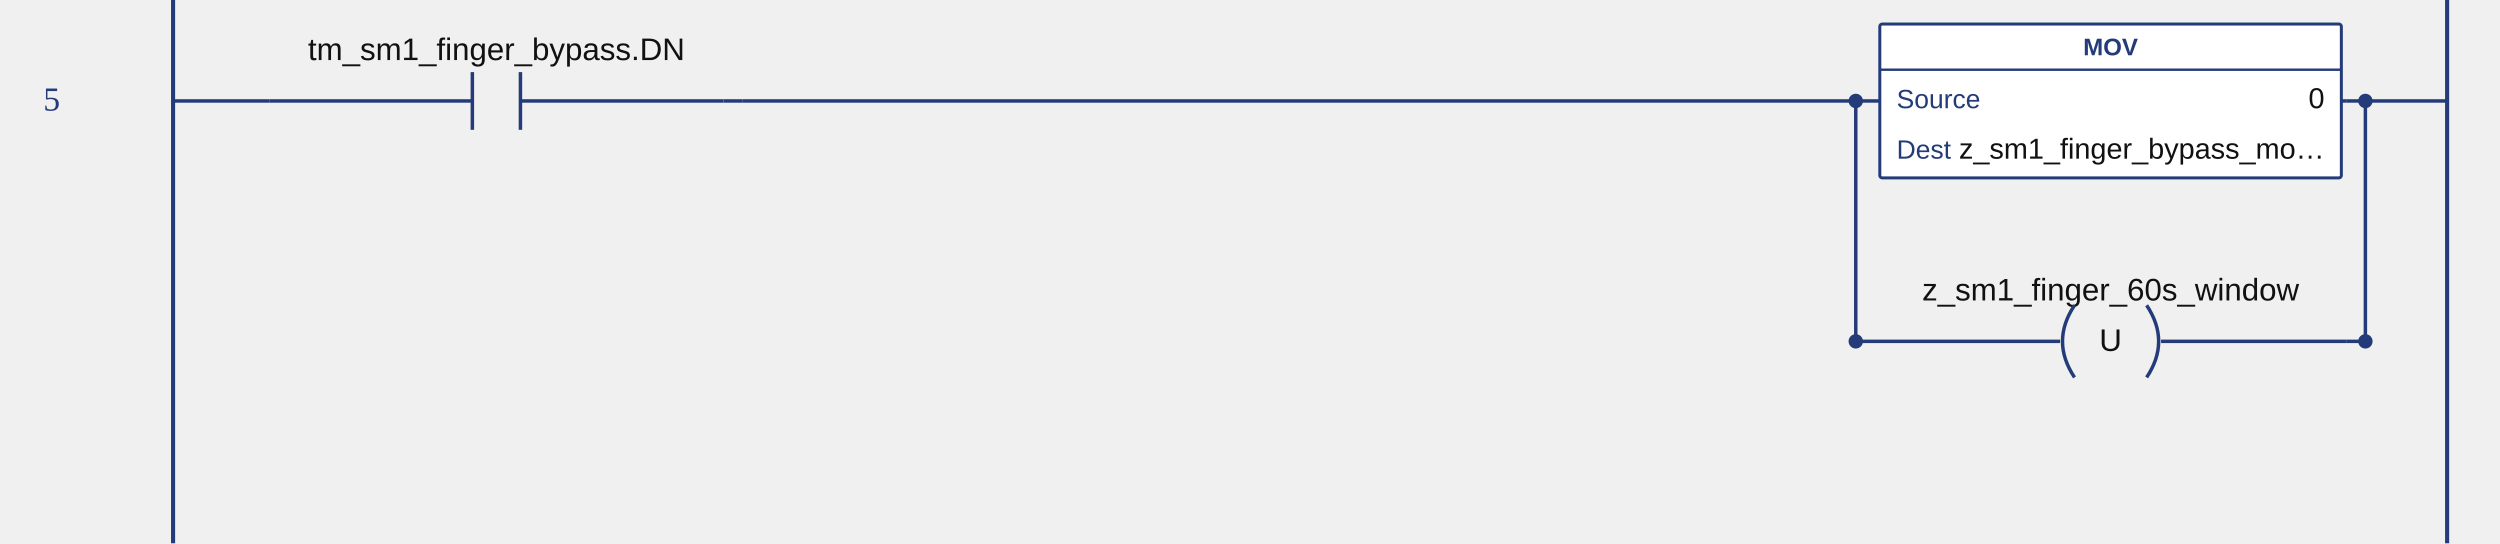
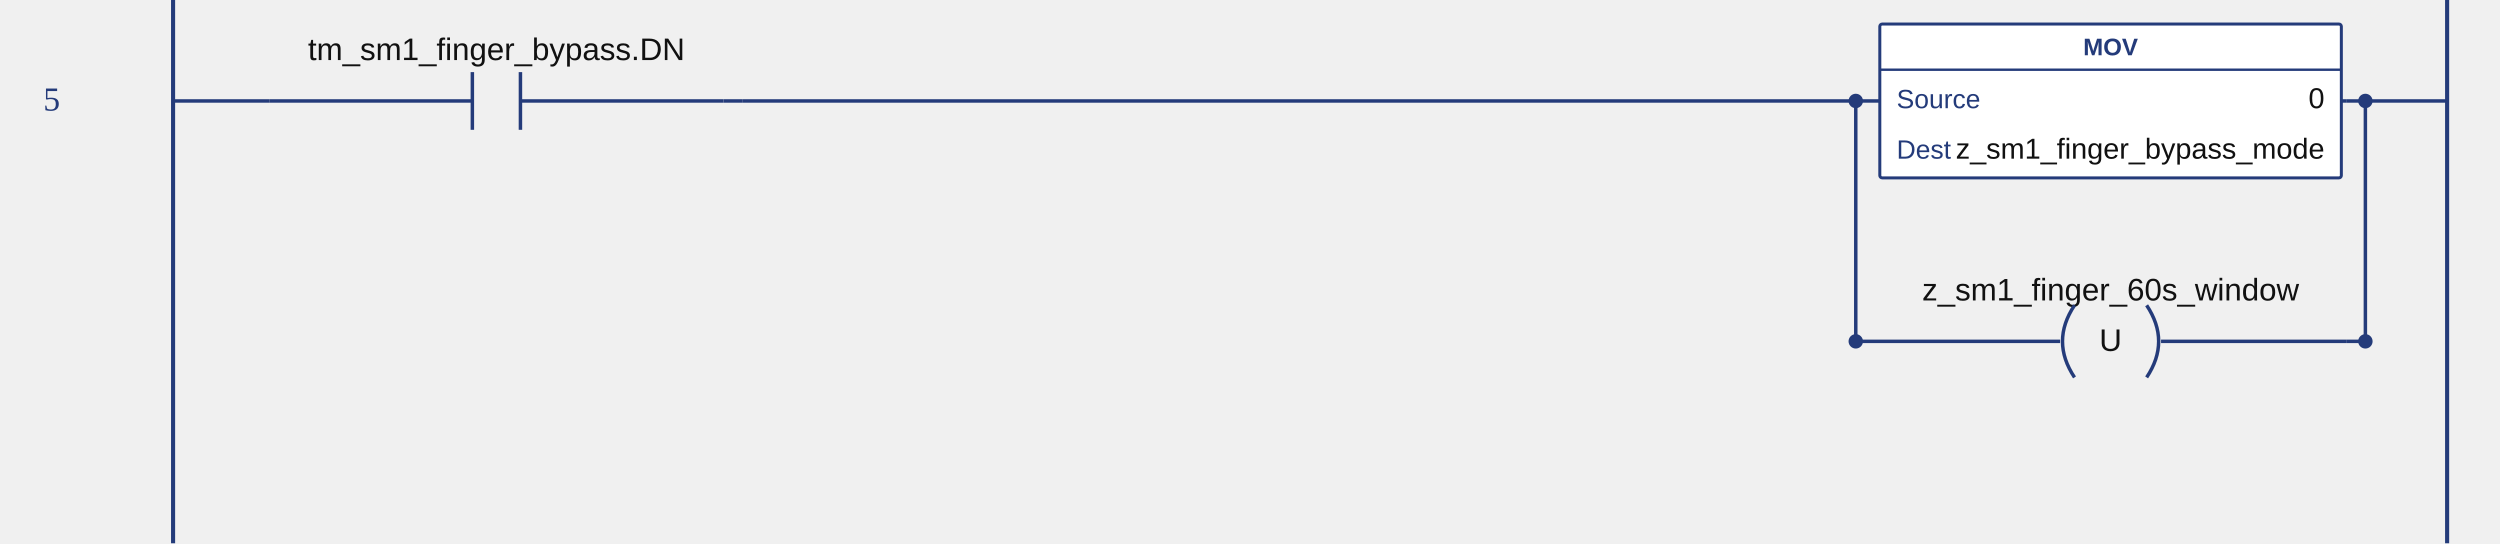
<svg xmlns="http://www.w3.org/2000/svg" width="1040" height="226" viewBox="0 0 1040 226" role="img" aria-label="Rung 5 ladder diagram">
  <style>.wire,.rail,.device{fill:none;stroke:#243b7a;stroke-width:1.45;vector-effect:non-scaling-stroke}.wire.active,.device.active{stroke:#15b84e;stroke-width:4}.rail{stroke:#243b7a;stroke-width:1.7}.junction{fill:#243b7a}.rung-index{font:14px Georgia,'Times New Roman',serif;fill:#243b7a}.label{font:13px Arial,'Segoe UI',sans-serif;fill:#111;text-anchor:middle}.op{font:700 10px Arial,'Segoe UI',sans-serif;fill:#243b7a;text-anchor:middle}.mnemonic{fill:#243b7a}.arg-label{font:11px Arial,'Segoe UI',sans-serif;fill:#243b7a}.arg-value{font:12px Arial,'Segoe UI',sans-serif;fill:#111;text-anchor:end}.block{fill:#fff;stroke:#243b7a;stroke-width:1.25}.divider{stroke:#243b7a;stroke-width:1}.unknown{fill:#fff8e8;stroke:#9a6b18}</style>
  <text class="rung-index" x="18" y="46">5</text>
  <line class="rail" x1="72" y1="0" x2="72" y2="226" />
  <line class="rail" x1="1018" y1="0" x2="1018" y2="226" />
  <line class="wire" x1="72" y1="42" x2="104" y2="42" />
  <line class="wire" x1="104" y1="42" x2="112" y2="42" />
  <line class="wire" x1="301" y1="42" x2="309" y2="42" />
  <text class="label" x="206.5" y="25">tm_sm1_finger_bypass.DN</text>
  <line class="device" x1="196.5" y1="30" x2="196.5" y2="54" />
  <line class="device" x1="216.5" y1="30" x2="216.5" y2="54" />
  <line class="wire" x1="112" y1="42" x2="196.5" y2="42" />
  <line class="wire" x1="216.5" y1="42" x2="301" y2="42" />
  <line class="wire" x1="309" y1="42" x2="772" y2="42" />
  <line class="wire" x1="772" y1="42" x2="772" y2="142" />
  <line class="wire" x1="984" y1="42" x2="984" y2="142" />
  <circle class="junction" cx="772" cy="42" r="3" />
  <circle class="junction" cx="984" cy="42" r="3" />
  <line class="wire" x1="772" y1="42" x2="780" y2="42" />
  <line class="wire" x1="976" y1="42" x2="984" y2="42" />
  <rect class="block " x="782" y="10" width="192" height="64" rx="1" />
  <text class="op mnemonic" x="878" y="23">MOV</text>
  <line class="divider" x1="782" y1="29" x2="974" y2="29" />
  <text class="arg-label" x="789" y="45">Source</text>
  <text class="arg-value" x="967" y="45">0</text>
  <text class="arg-label" x="789" y="66">Dest</text>
-   <text class="arg-value" x="967" y="66">z_sm1_finger_bypass_mo…</text>
+   <text class="arg-value" x="967" y="66">z_sm1_finger_bypass_mode</text>
  <line class="wire" x1="780" y1="42" x2="782" y2="42" />
  <line class="wire" x1="974" y1="42" x2="976" y2="42" />
  <circle class="junction" cx="772" cy="142" r="3" />
  <circle class="junction" cx="984" cy="142" r="3" />
  <line class="wire" x1="772" y1="142" x2="780" y2="142" />
  <line class="wire" x1="976" y1="142" x2="984" y2="142" />
  <text class="label" x="878" y="125">z_sm1_finger_60s_window</text>
  <path class="device" d="M 863 127 Q 853 142 863 157 M 893 127 Q 903 142 893 157" />
  <line class="wire" x1="780" y1="142" x2="857" y2="142" />
  <line class="wire" x1="899" y1="142" x2="976" y2="142" />
  <text class="label" x="878" y="146">U</text>
  <line class="wire" x1="984" y1="42" x2="1018" y2="42" />
</svg>
